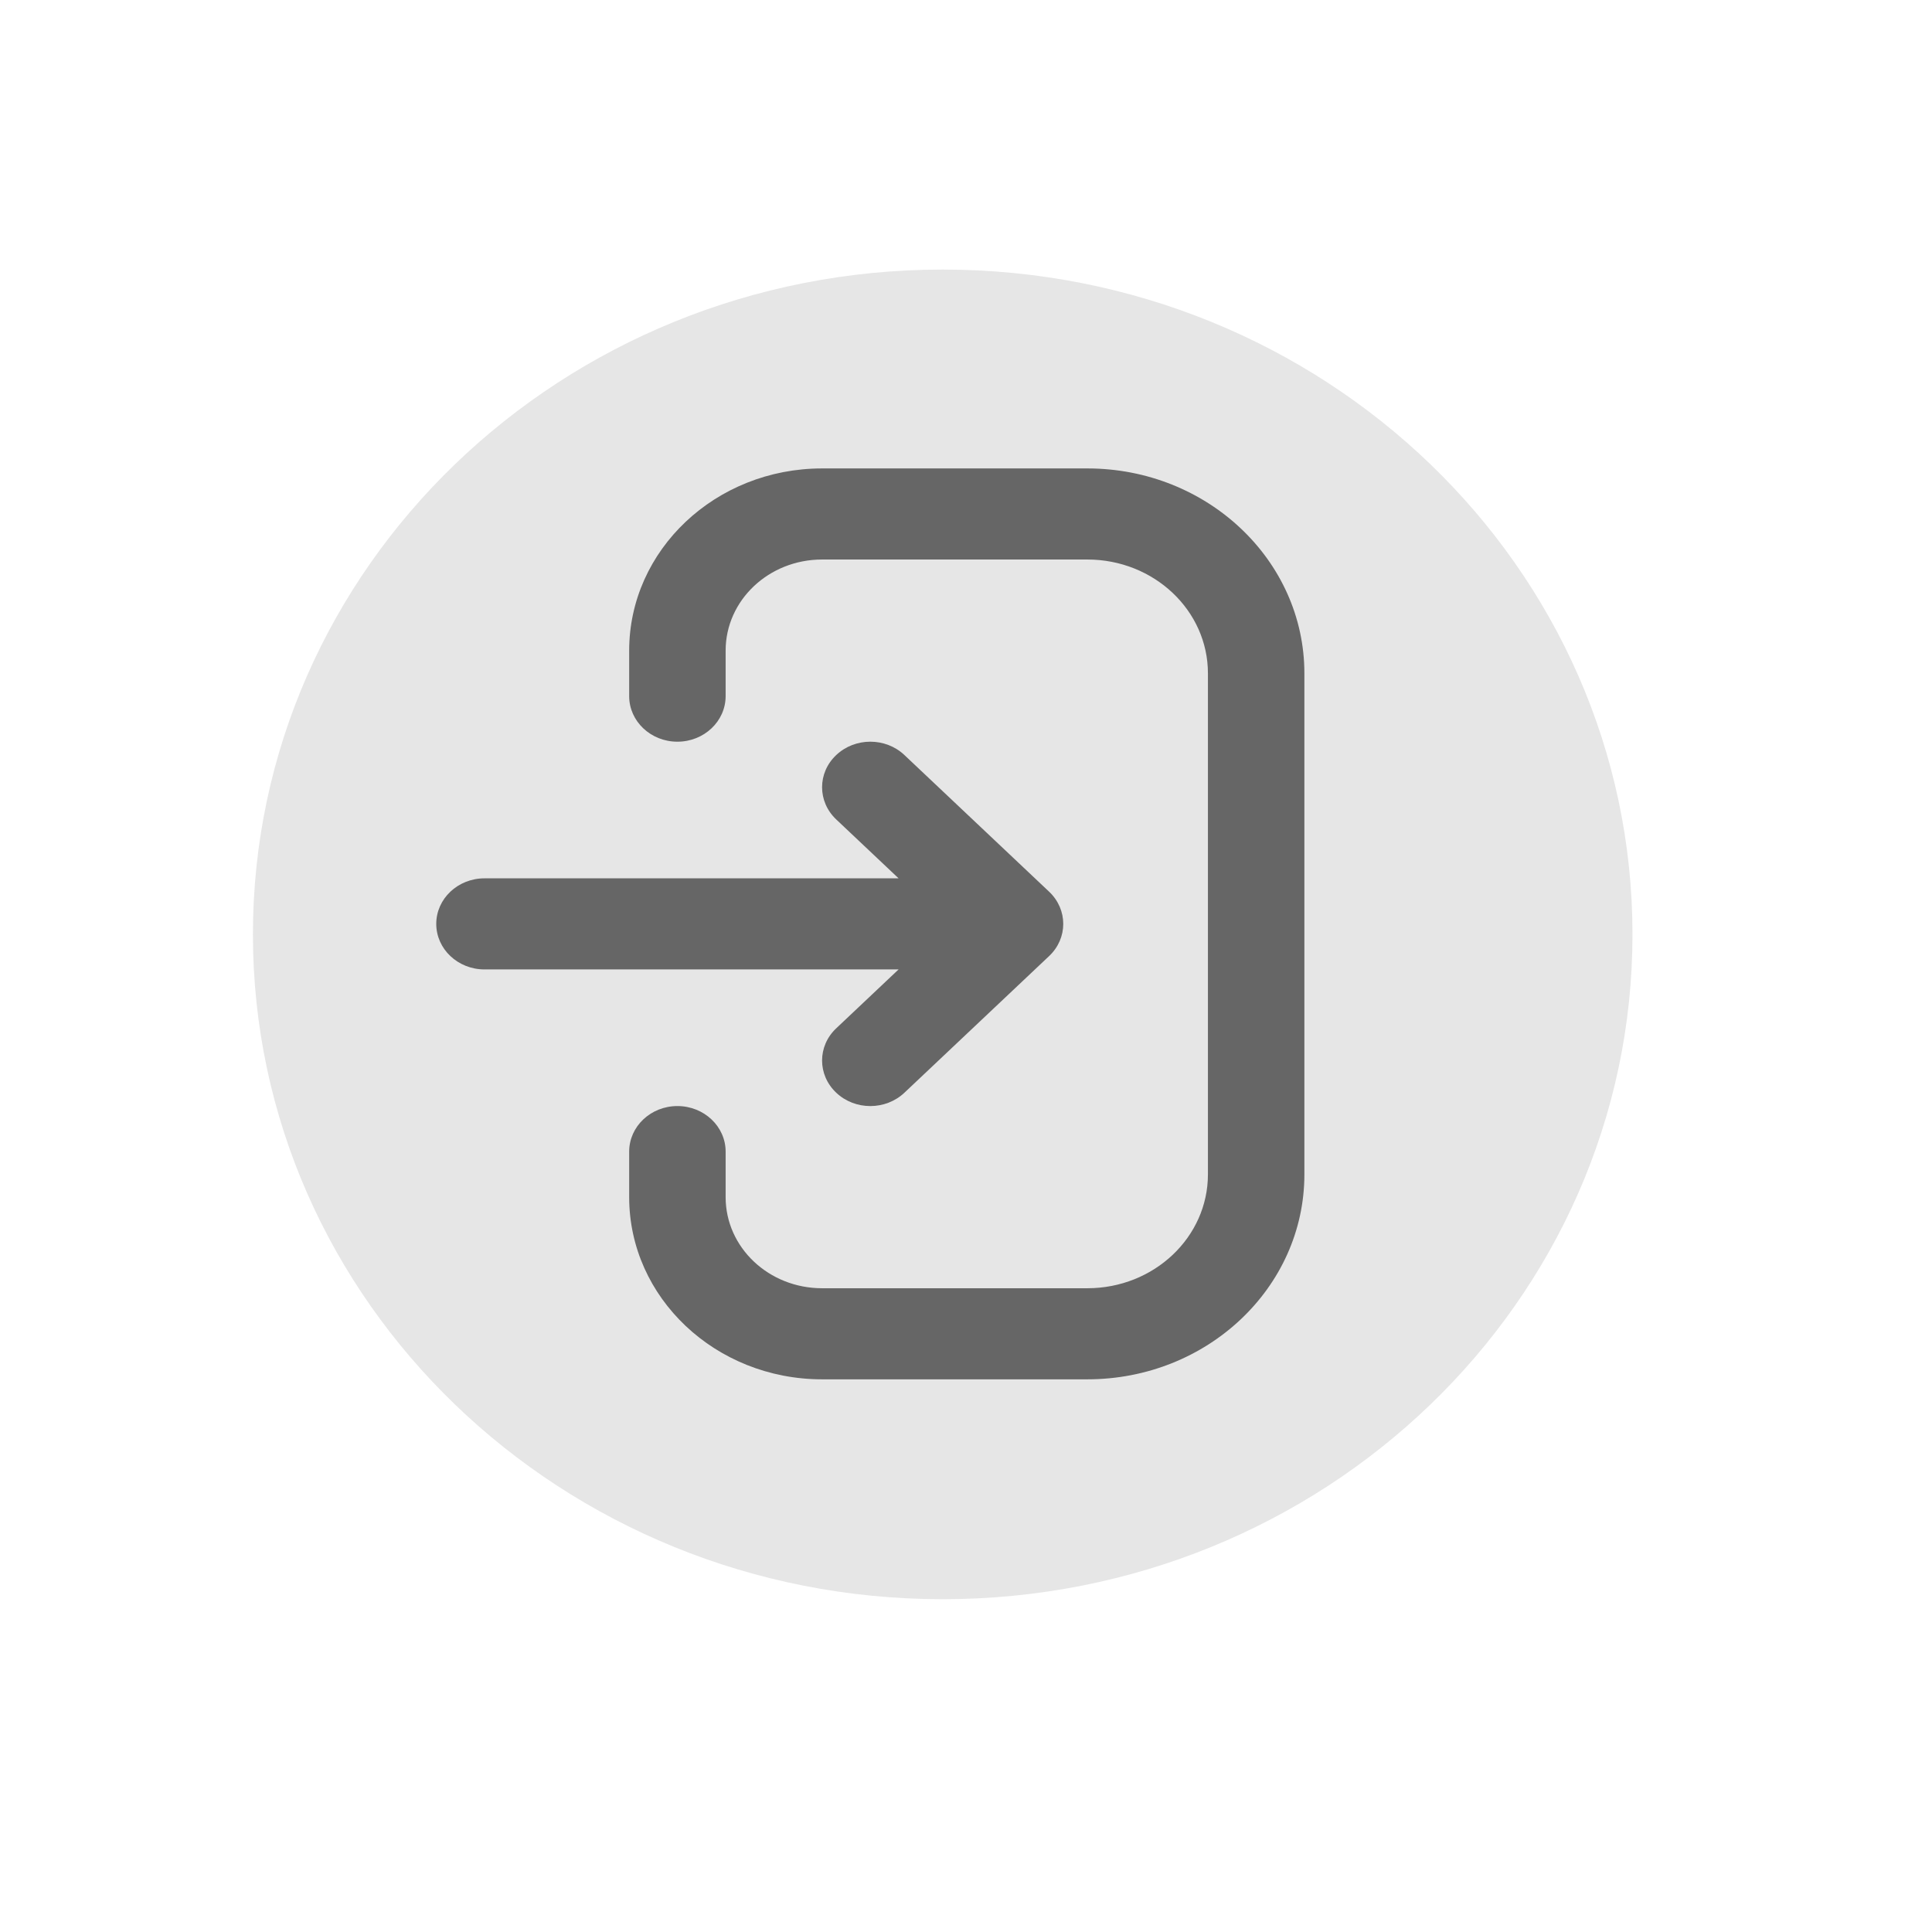
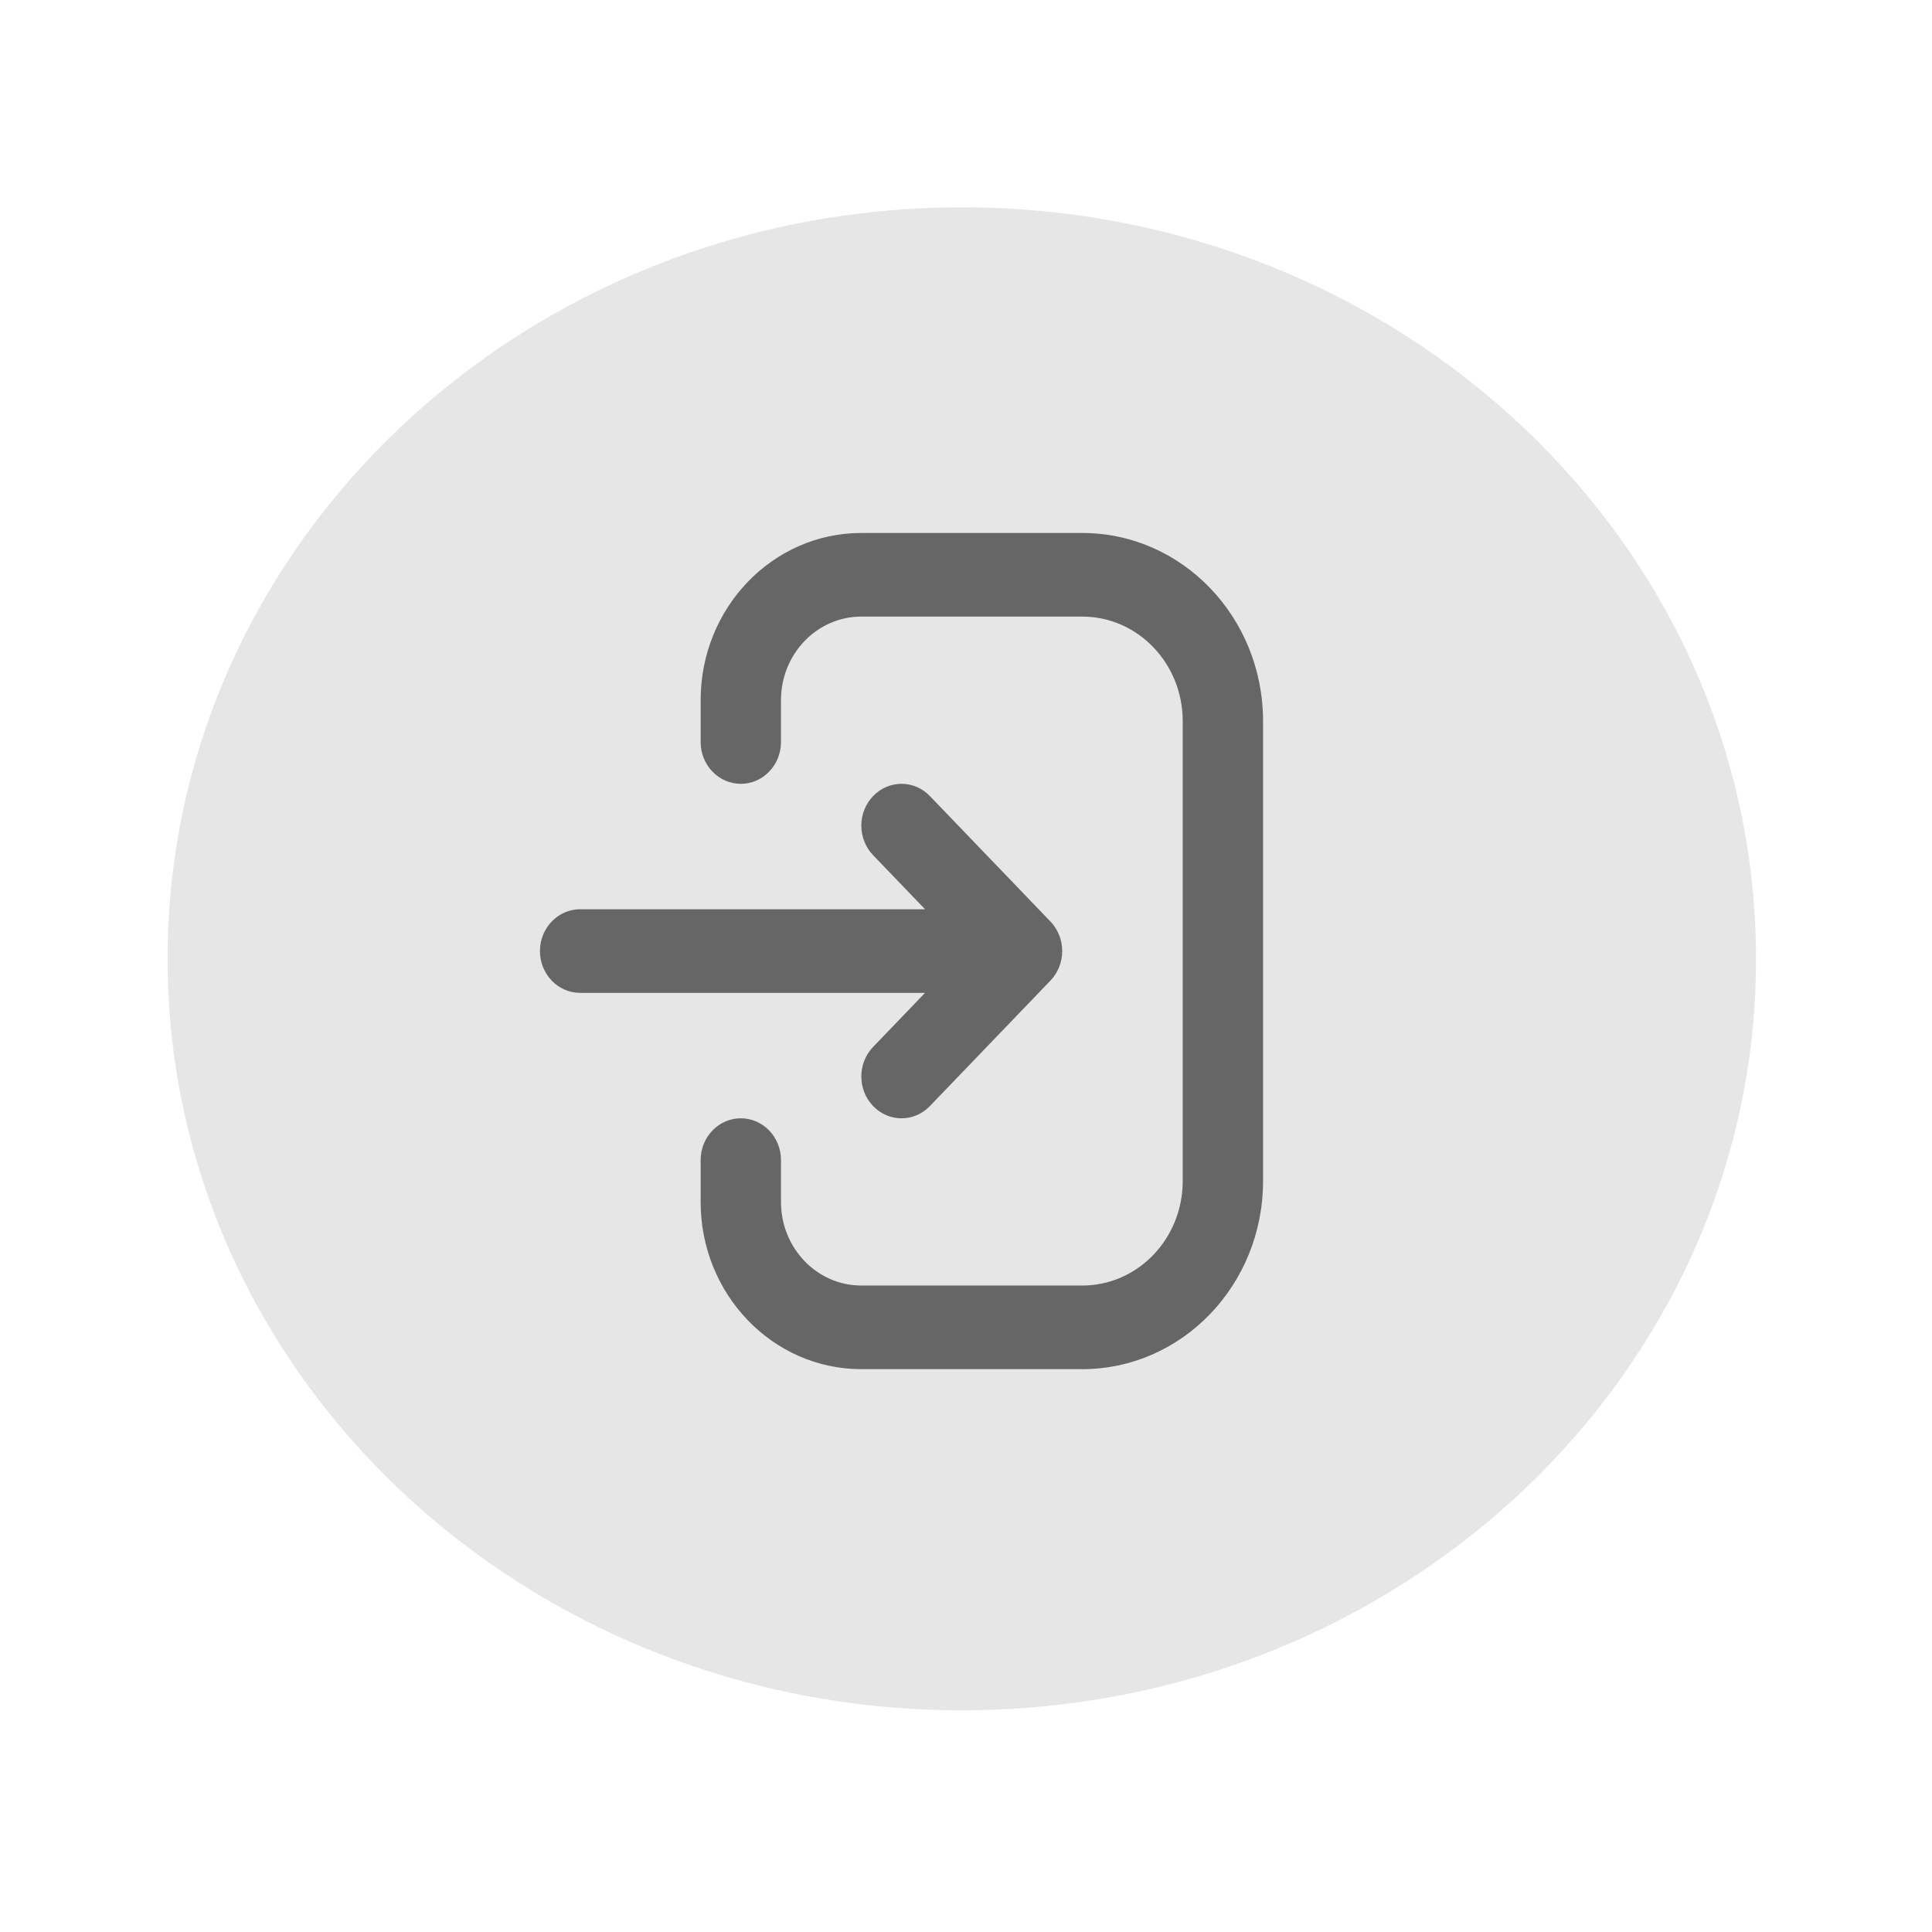
- <svg xmlns="http://www.w3.org/2000/svg" width="800" height="800" viewBox="-2.4 -2.4 28.8 28.8" fill="none" version="1.1" id="svg1">
+ <svg xmlns="http://www.w3.org/2000/svg" width="50" height="50" viewBox="-2.4 -2.4 1.8 1.8" fill="none" version="1.1" id="svg1">
  <defs id="defs1" />
-   <g id="SVGRepo_bgCarrier" stroke-width="0" style="fill:#e6e6e6" transform="matrix(0.7140567,0,0,0.6882185,3.084054,3.270089)">
+   <g id="SVGRepo_bgCarrier" stroke-width="0" style="fill:#e6e6e6" transform="matrix(0.05138601,0,0,0.04862029,-2.120541,-2.09013)">
    <rect x="-2.4" y="-2.4" width="28.8" height="28.8" rx="14.4" fill="#DEE2E6" strokewidth="0" id="rect1" style="fill:#e6e6e6" />
  </g>
-   <g id="SVGRepo_iconCarrier" transform="matrix(0.7189511,0,0,0.6789312,1.227368,3.224926)" style="fill:#666666">
+   <g id="SVGRepo_iconCarrier" transform="matrix(0.0374281,0,0,0.03895232,-2.046654,-1.981345)" style="fill:#666666">
    <path fill-rule="evenodd" clip-rule="evenodd" d="M 8,6 C 8,3.791 9.791,2 12,2 h 5.5 C 19.985,2 22,4.015 22,6.5 v 11 C 22,19.985 19.985,22 17.5,22 H 12 C 9.791,22 8,20.209 8,18 v -1 c 0,-0.552 0.448,-1 1,-1 0.552,0 1,0.448 1,1 v 1 c 0,1.105 0.895,2 2,2 h 5.5 C 18.881,20 20,18.881 20,17.5 V 6.5 C 20,5.119 18.881,4 17.5,4 H 12 C 10.895,4 10,4.895 10,6 V 7 C 10,7.552 9.552,8 9,8 8.448,8 8,7.552 8,7 Z m 4.293,2.293 c 0.391,-0.391 1.024,-0.391 1.414,0 l 3,3 c 0.391,0.391 0.391,1.024 0,1.414 l -3,3 c -0.391,0.391 -1.024,0.391 -1.414,0 -0.391,-0.391 -0.391,-1.024 0,-1.414 L 13.586,13 H 5 C 4.448,13 4,12.552 4,12 4,11.448 4.448,11 5,11 h 8.586 L 12.293,9.707 c -0.391,-0.391 -0.391,-1.024 0,-1.414 z" fill="#0f1729" id="path1" style="fill:#666666" />
  </g>
</svg>
